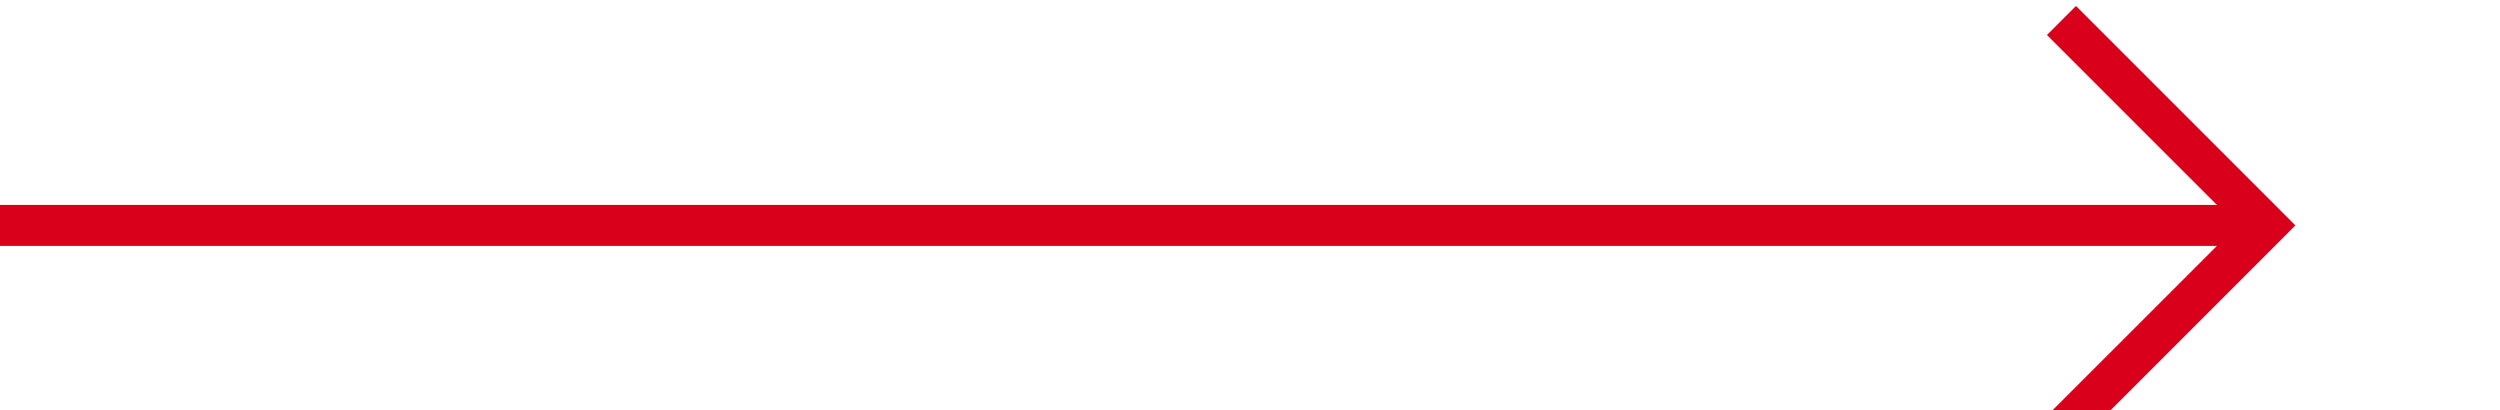
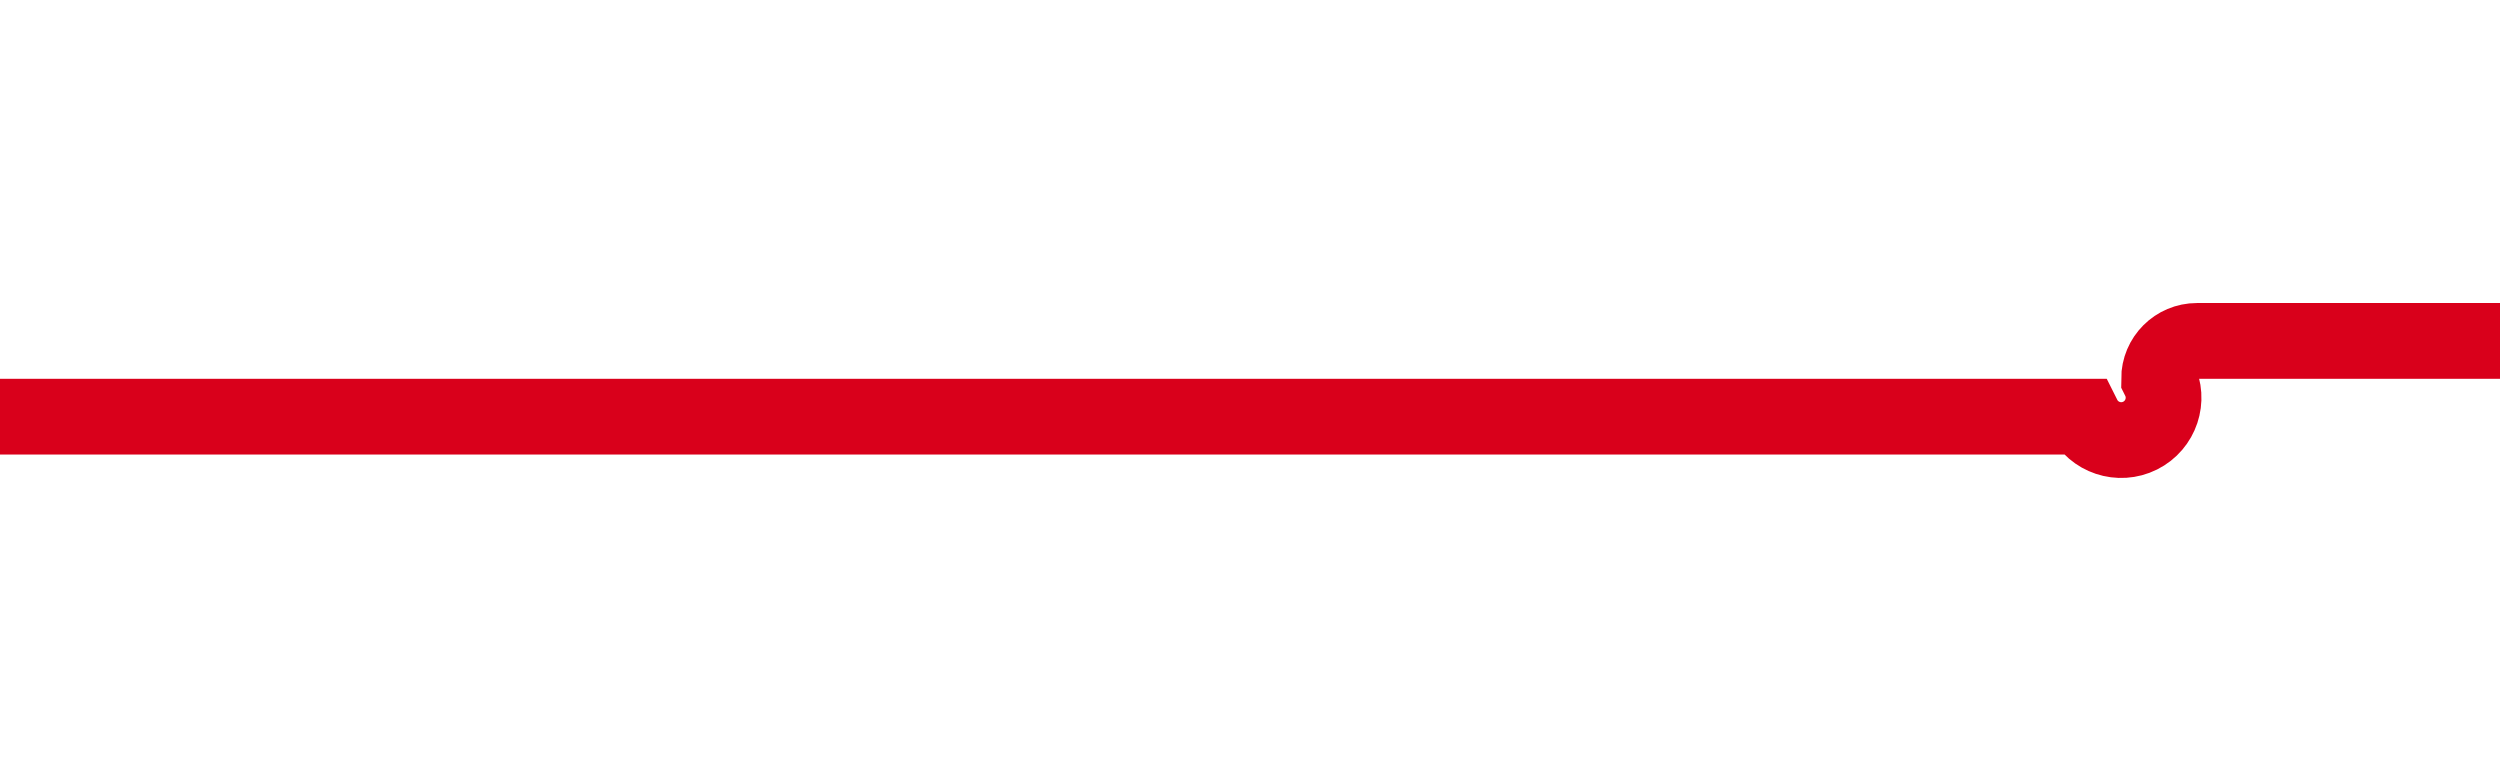
- <svg xmlns="http://www.w3.org/2000/svg" version="1.1" width="61px" height="10px" preserveAspectRatio="xMinYMid meet" viewBox="-645 506  61 8">
-   <path d="M -645 510.5  L -590 510.5  " stroke-width="1" stroke="#d9001b" fill="none" />
-   <path d="M -595.054 505.854  L -590.407 510.5  L -595.054 515.146  L -594.346 515.854  L -589.346 510.854  L -588.993 510.5  L -589.346 510.146  L -594.346 505.146  L -595.054 505.854  Z " fill-rule="nonzero" fill="#d9001b" stroke="none" />
+ <svg xmlns="http://www.w3.org/2000/svg" version="1.1" width="33px" height="10px" preserveAspectRatio="xMinYMid meet" viewBox="780 -294  33 8">
+   <path d="M 780 -289.5  L 807.5 -289.5  A 0.5 0.5 0 0 0 808.5 -290 A 0.5 0.5 0 0 1 809 -290.5 L 835 -290.5  " stroke-width="1" stroke="#d9001b" fill="none" />
+   <path d="M 829.946 -295.146  L 834.593 -290.5  L 829.946 -285.854  L 830.654 -285.146  L 835.654 -290.146  L 836.007 -290.5  L 835.654 -290.854  L 830.654 -295.854  L 829.946 -295.146  Z " fill-rule="nonzero" fill="#d9001b" stroke="none" />
</svg>
